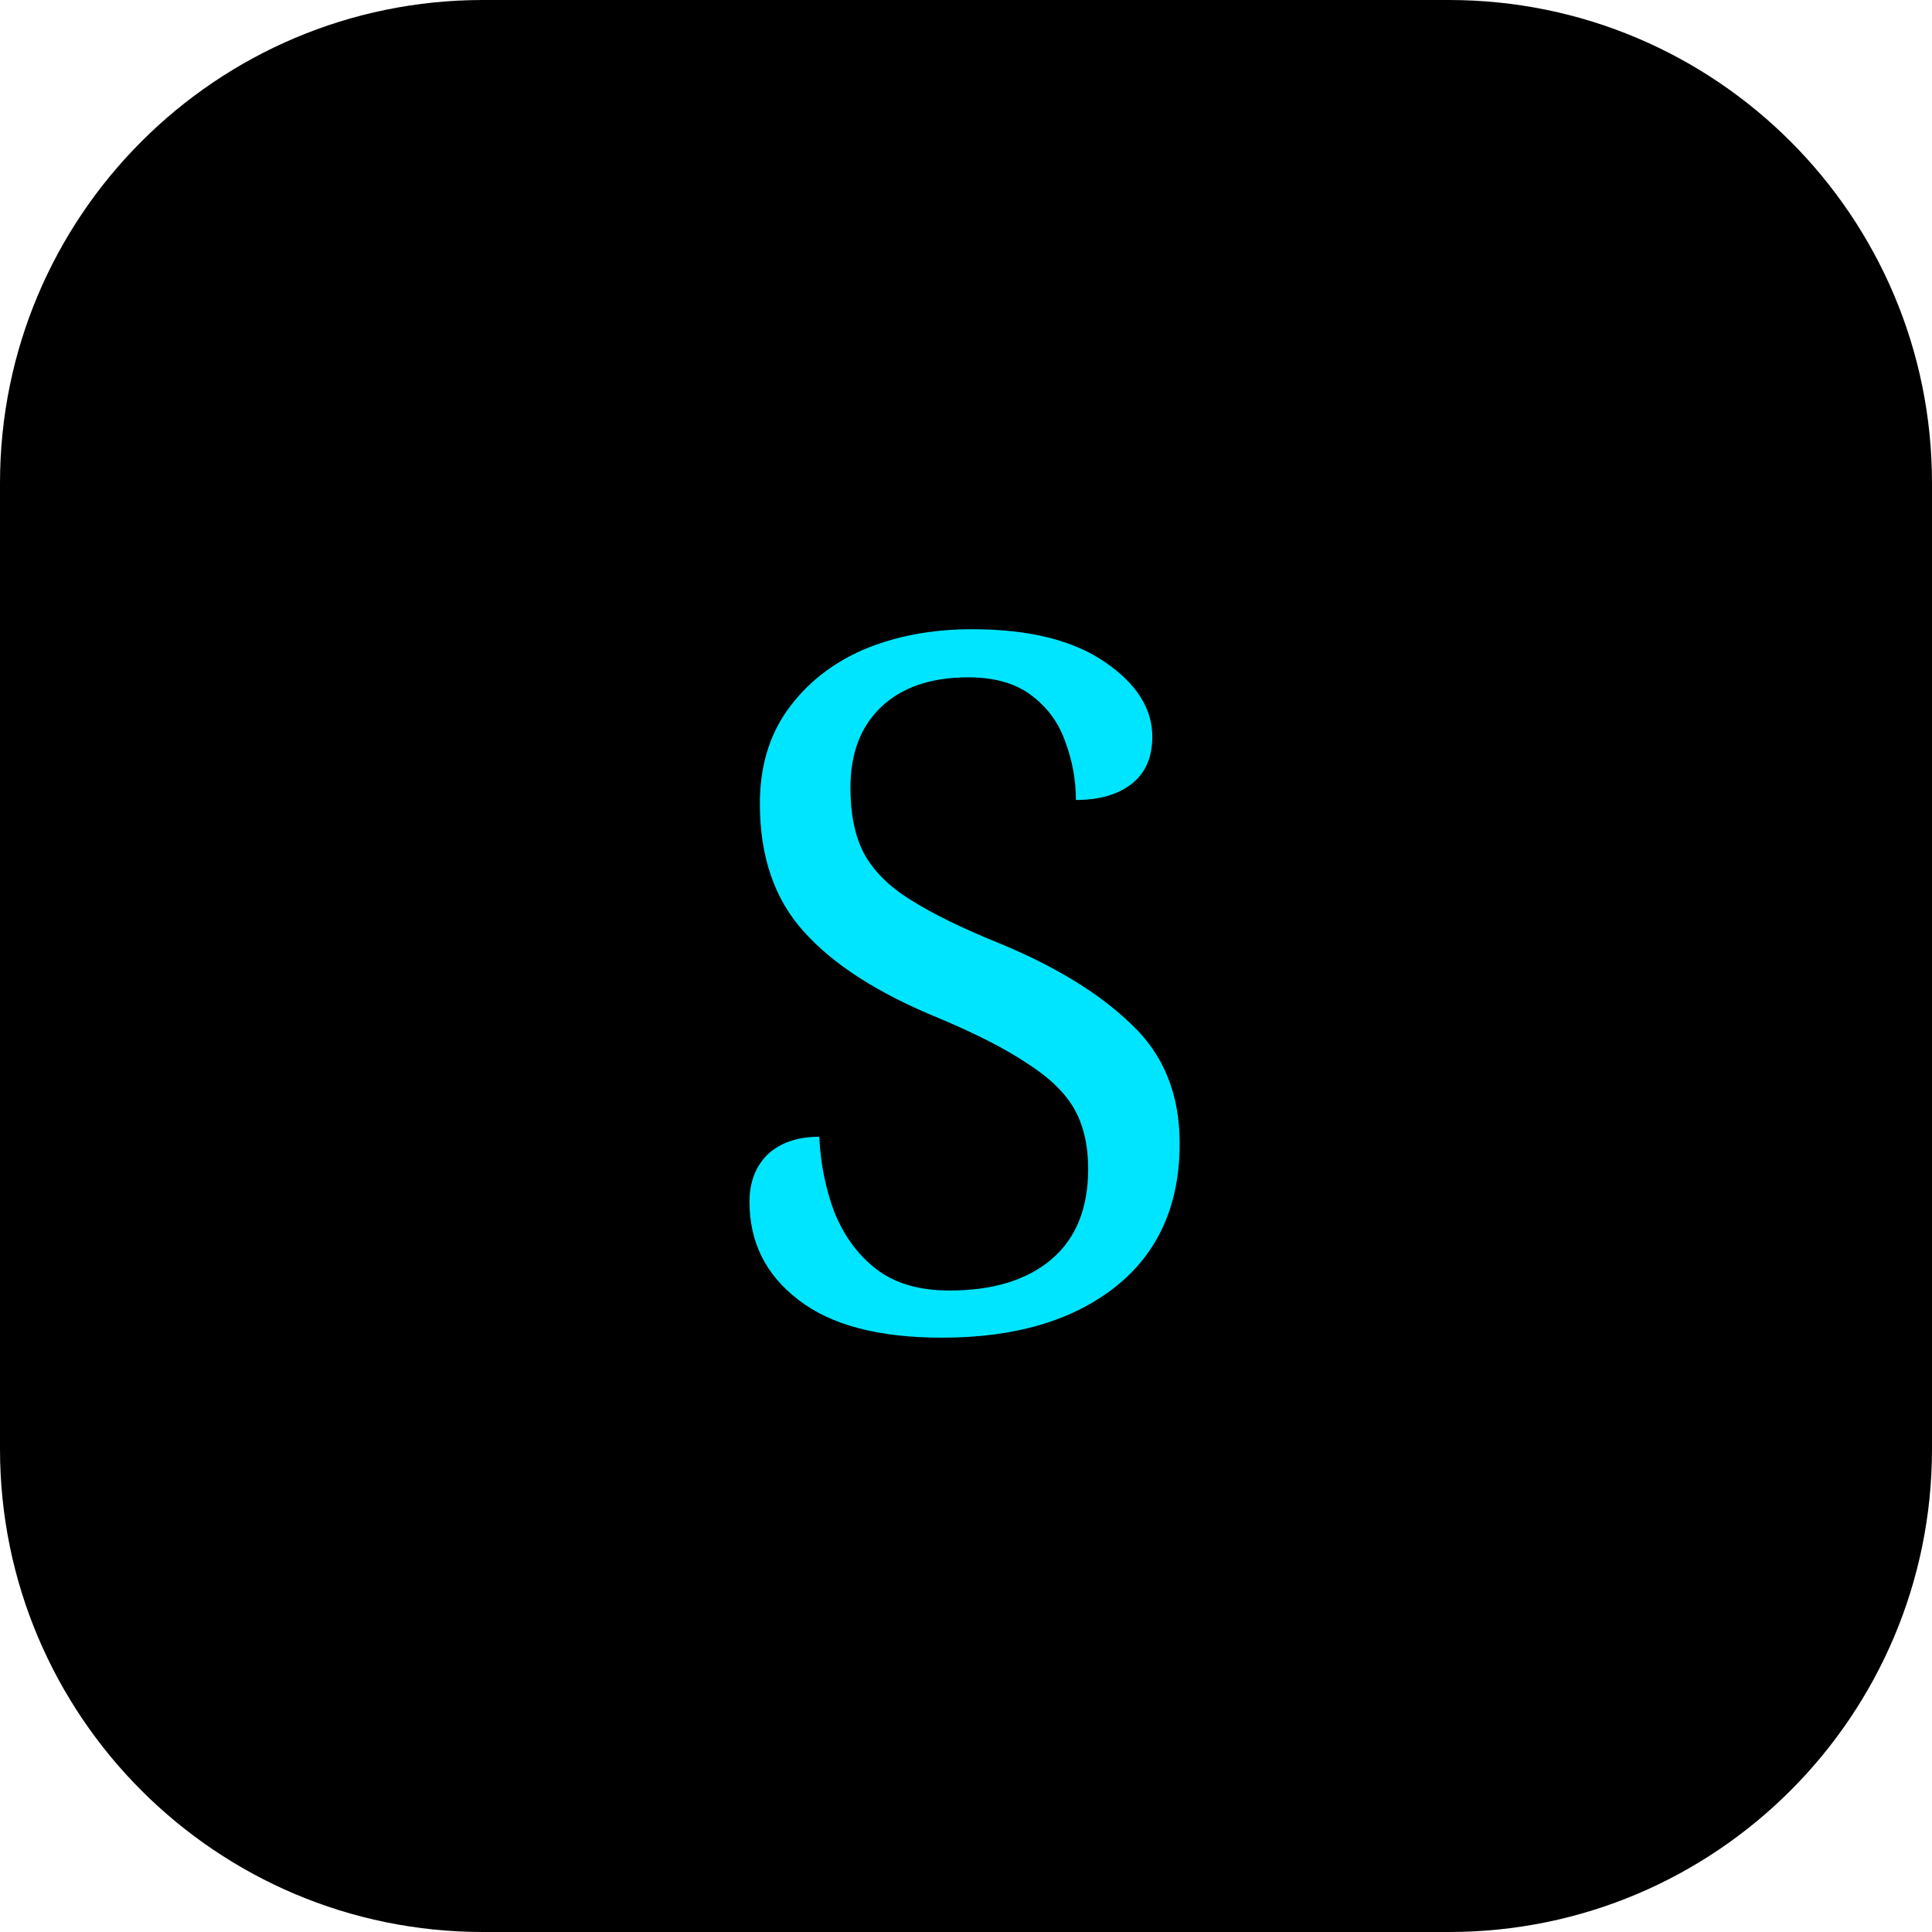
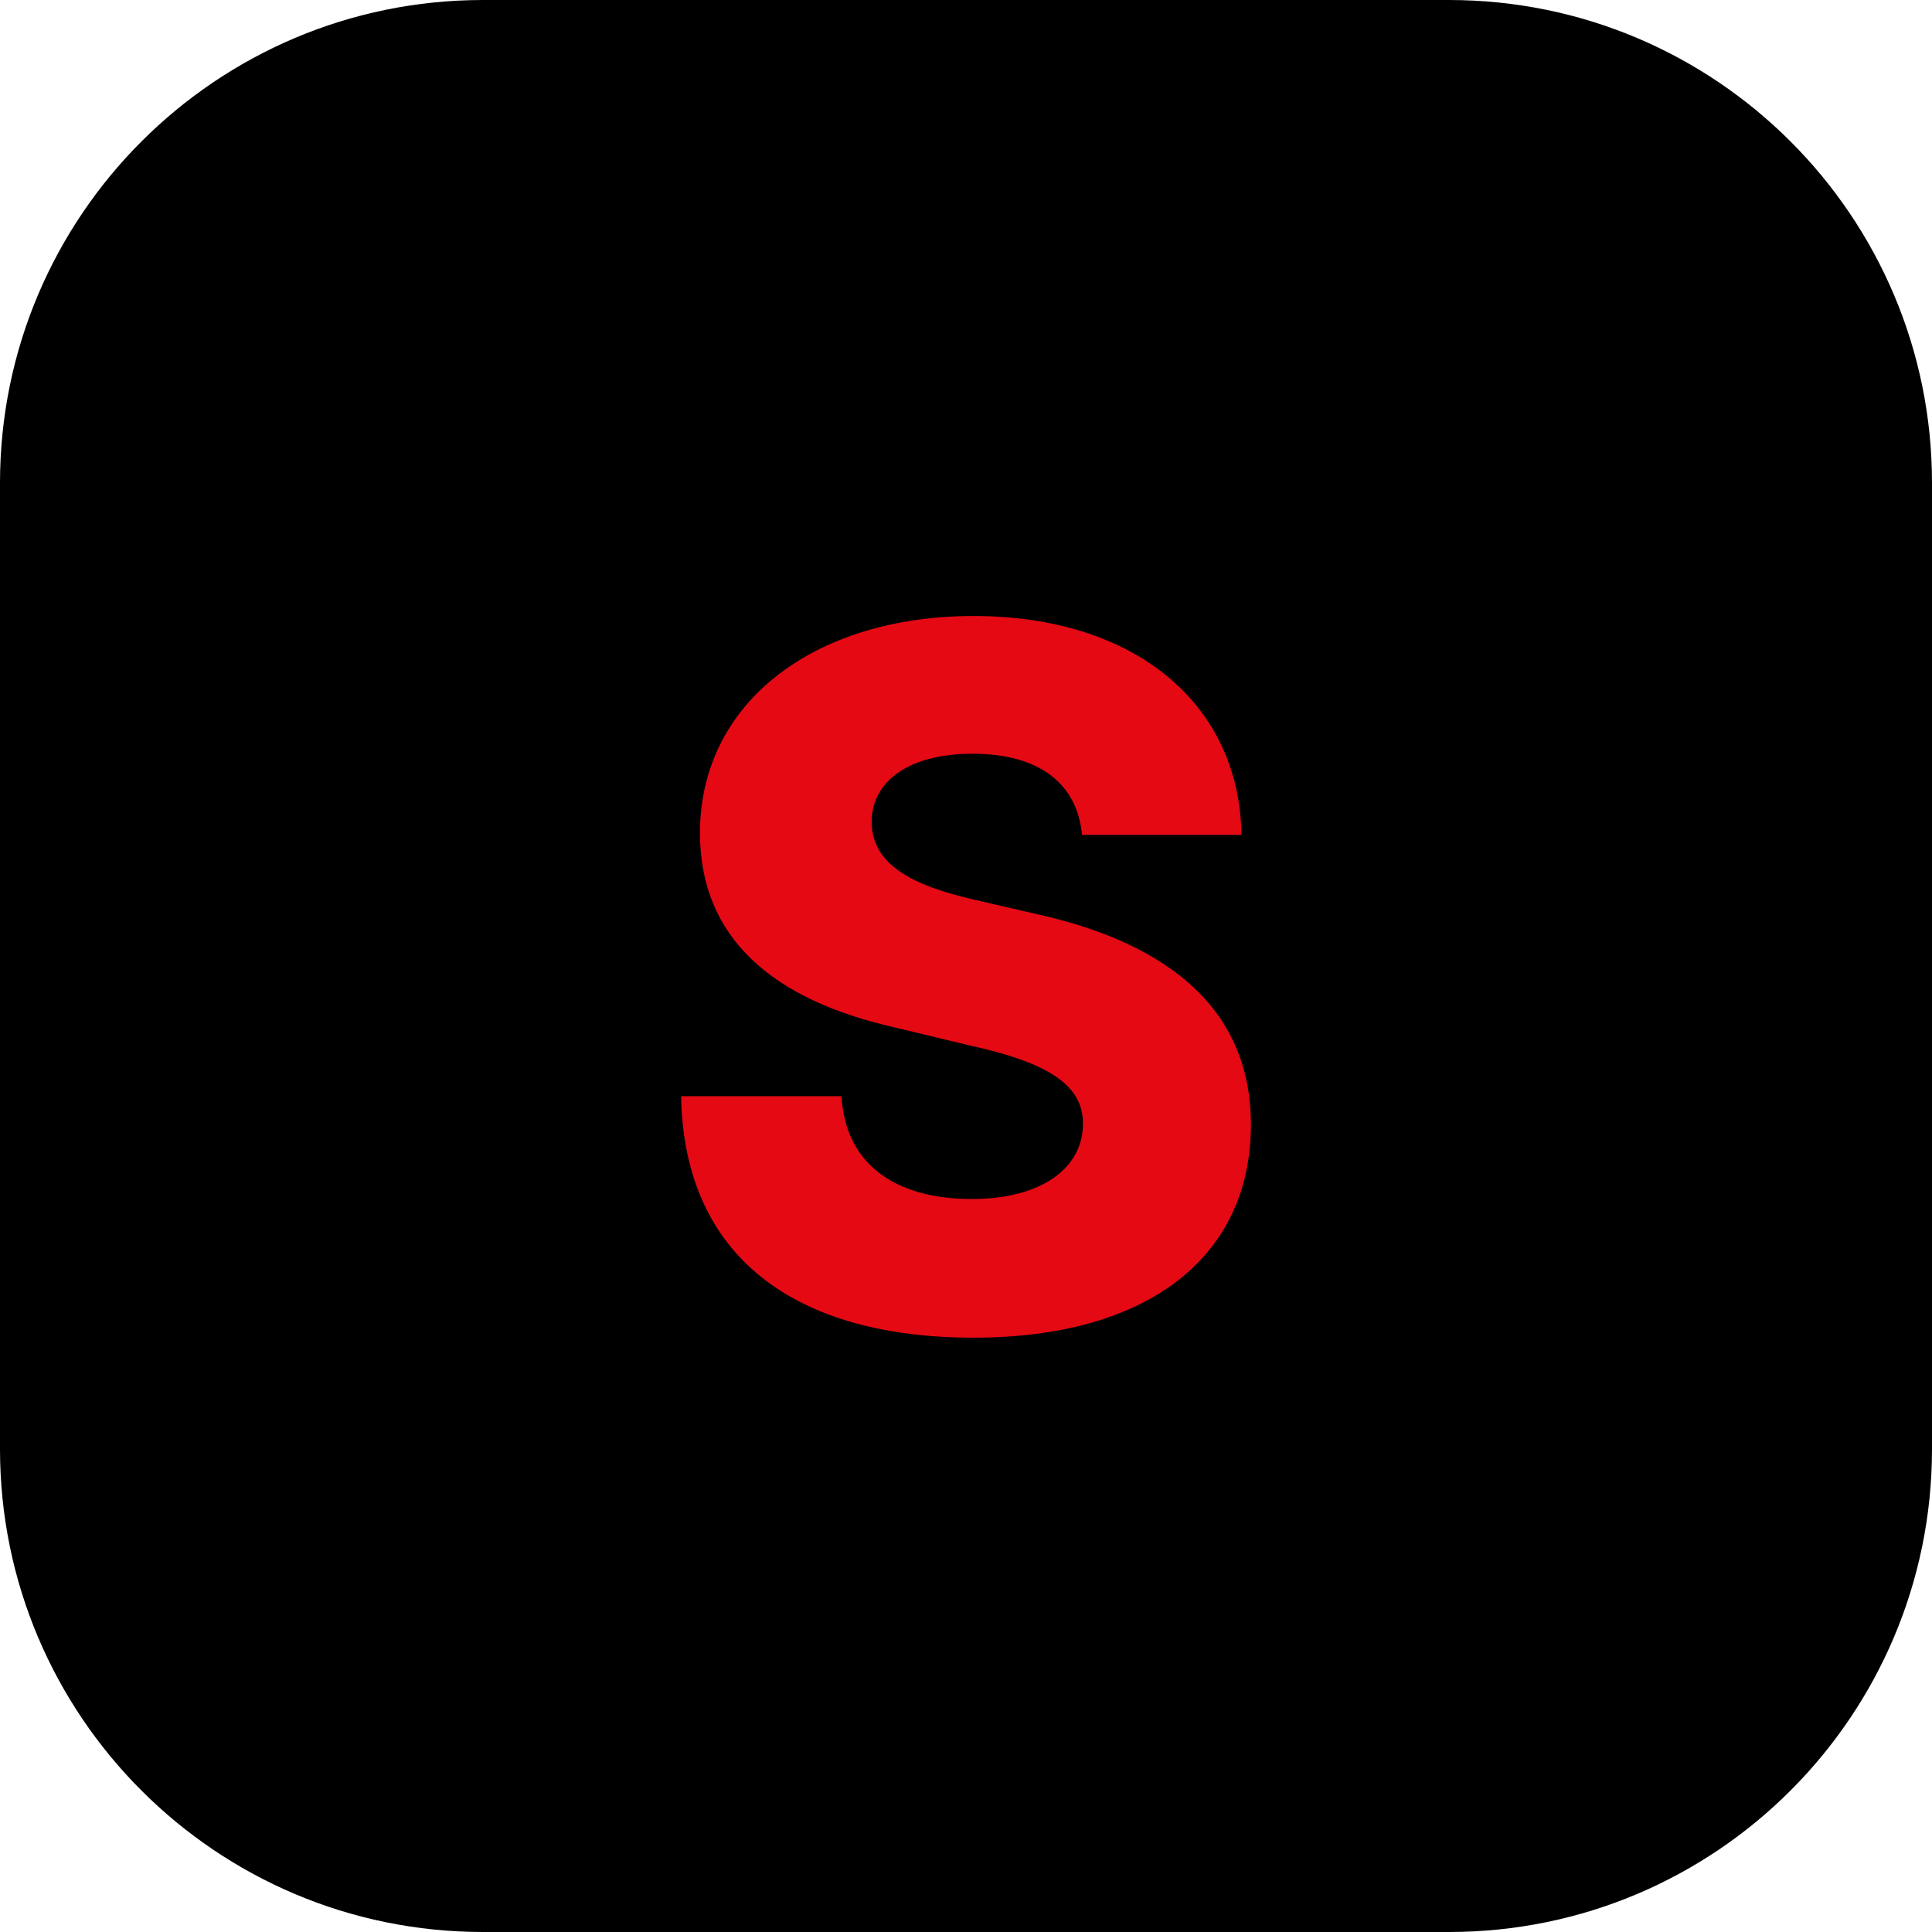
<svg xmlns="http://www.w3.org/2000/svg" viewBox="0 0 32 32" fill="none">
  <rect width="32" height="32" rx="8" fill="#000000" />
-   <text x="16" y="22" text-anchor="middle" font-family="Georgia, serif" font-size="16" fill="#00e5ff">S</text>
+   <text x="16" y="22" text-anchor="middle" font-family="Inter Tight, Inter, system-ui, sans-serif" font-size="16" font-weight="800" fill="#E50914">S</text>
</svg>
